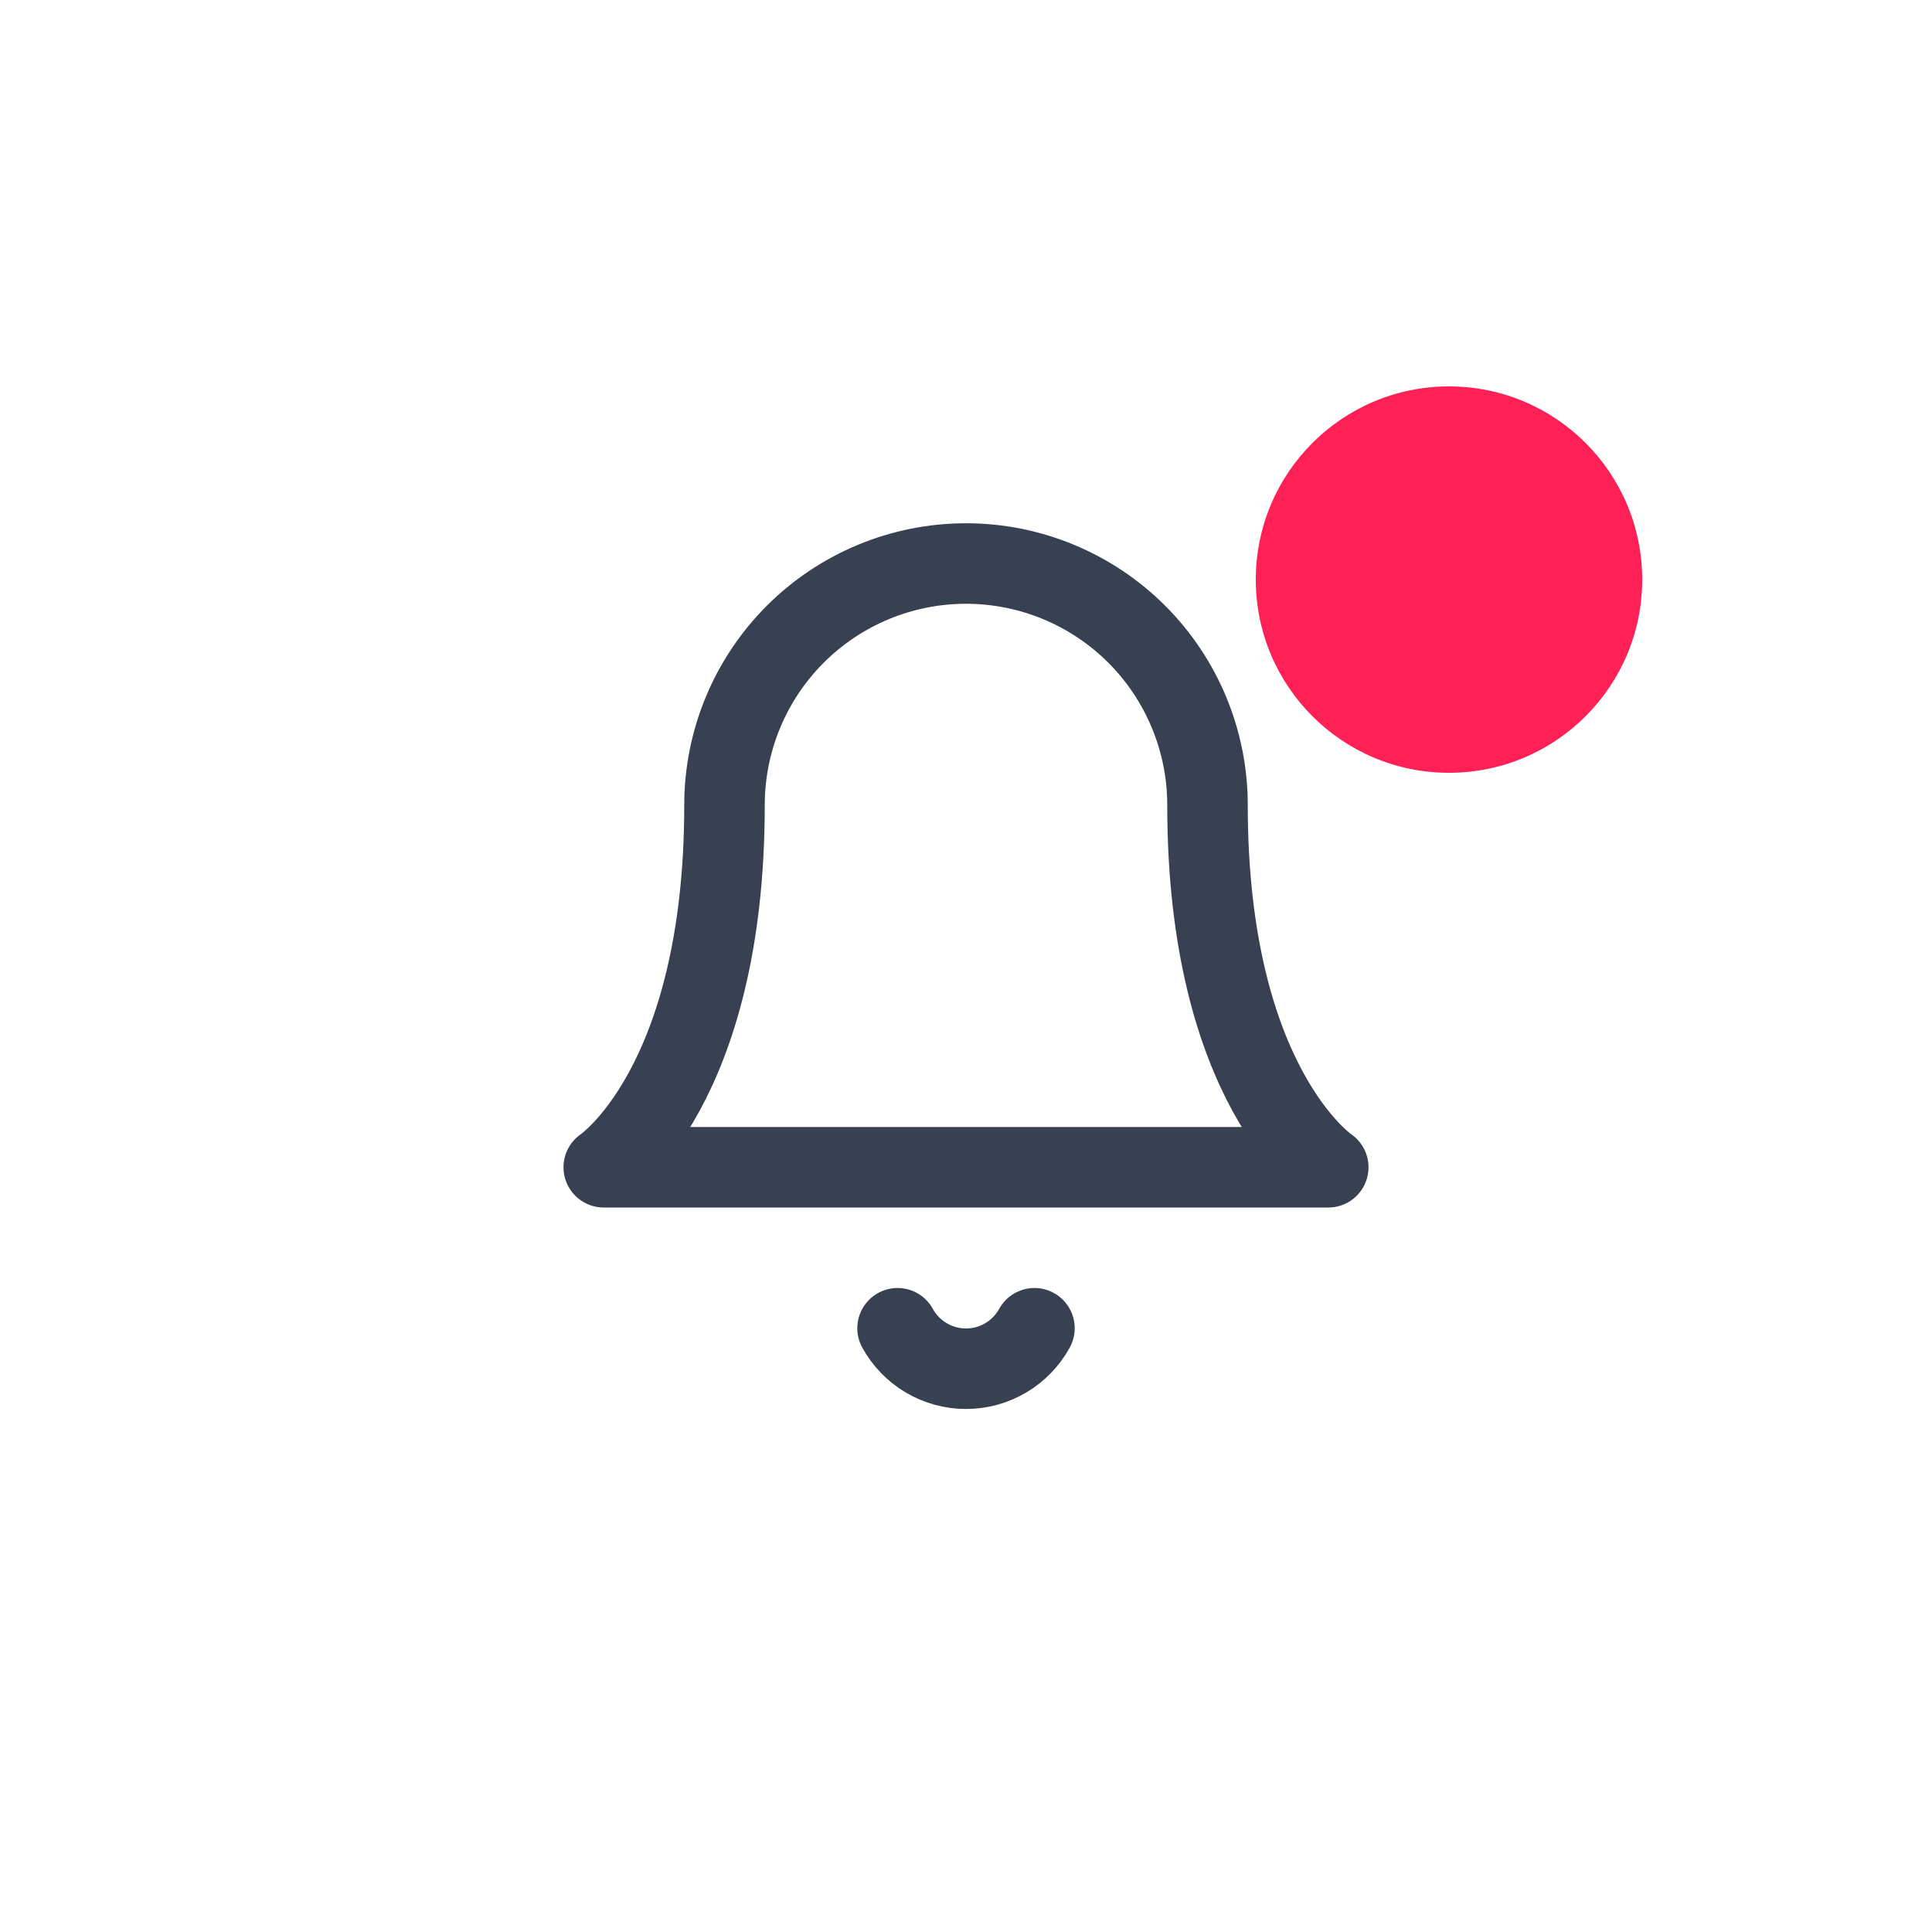
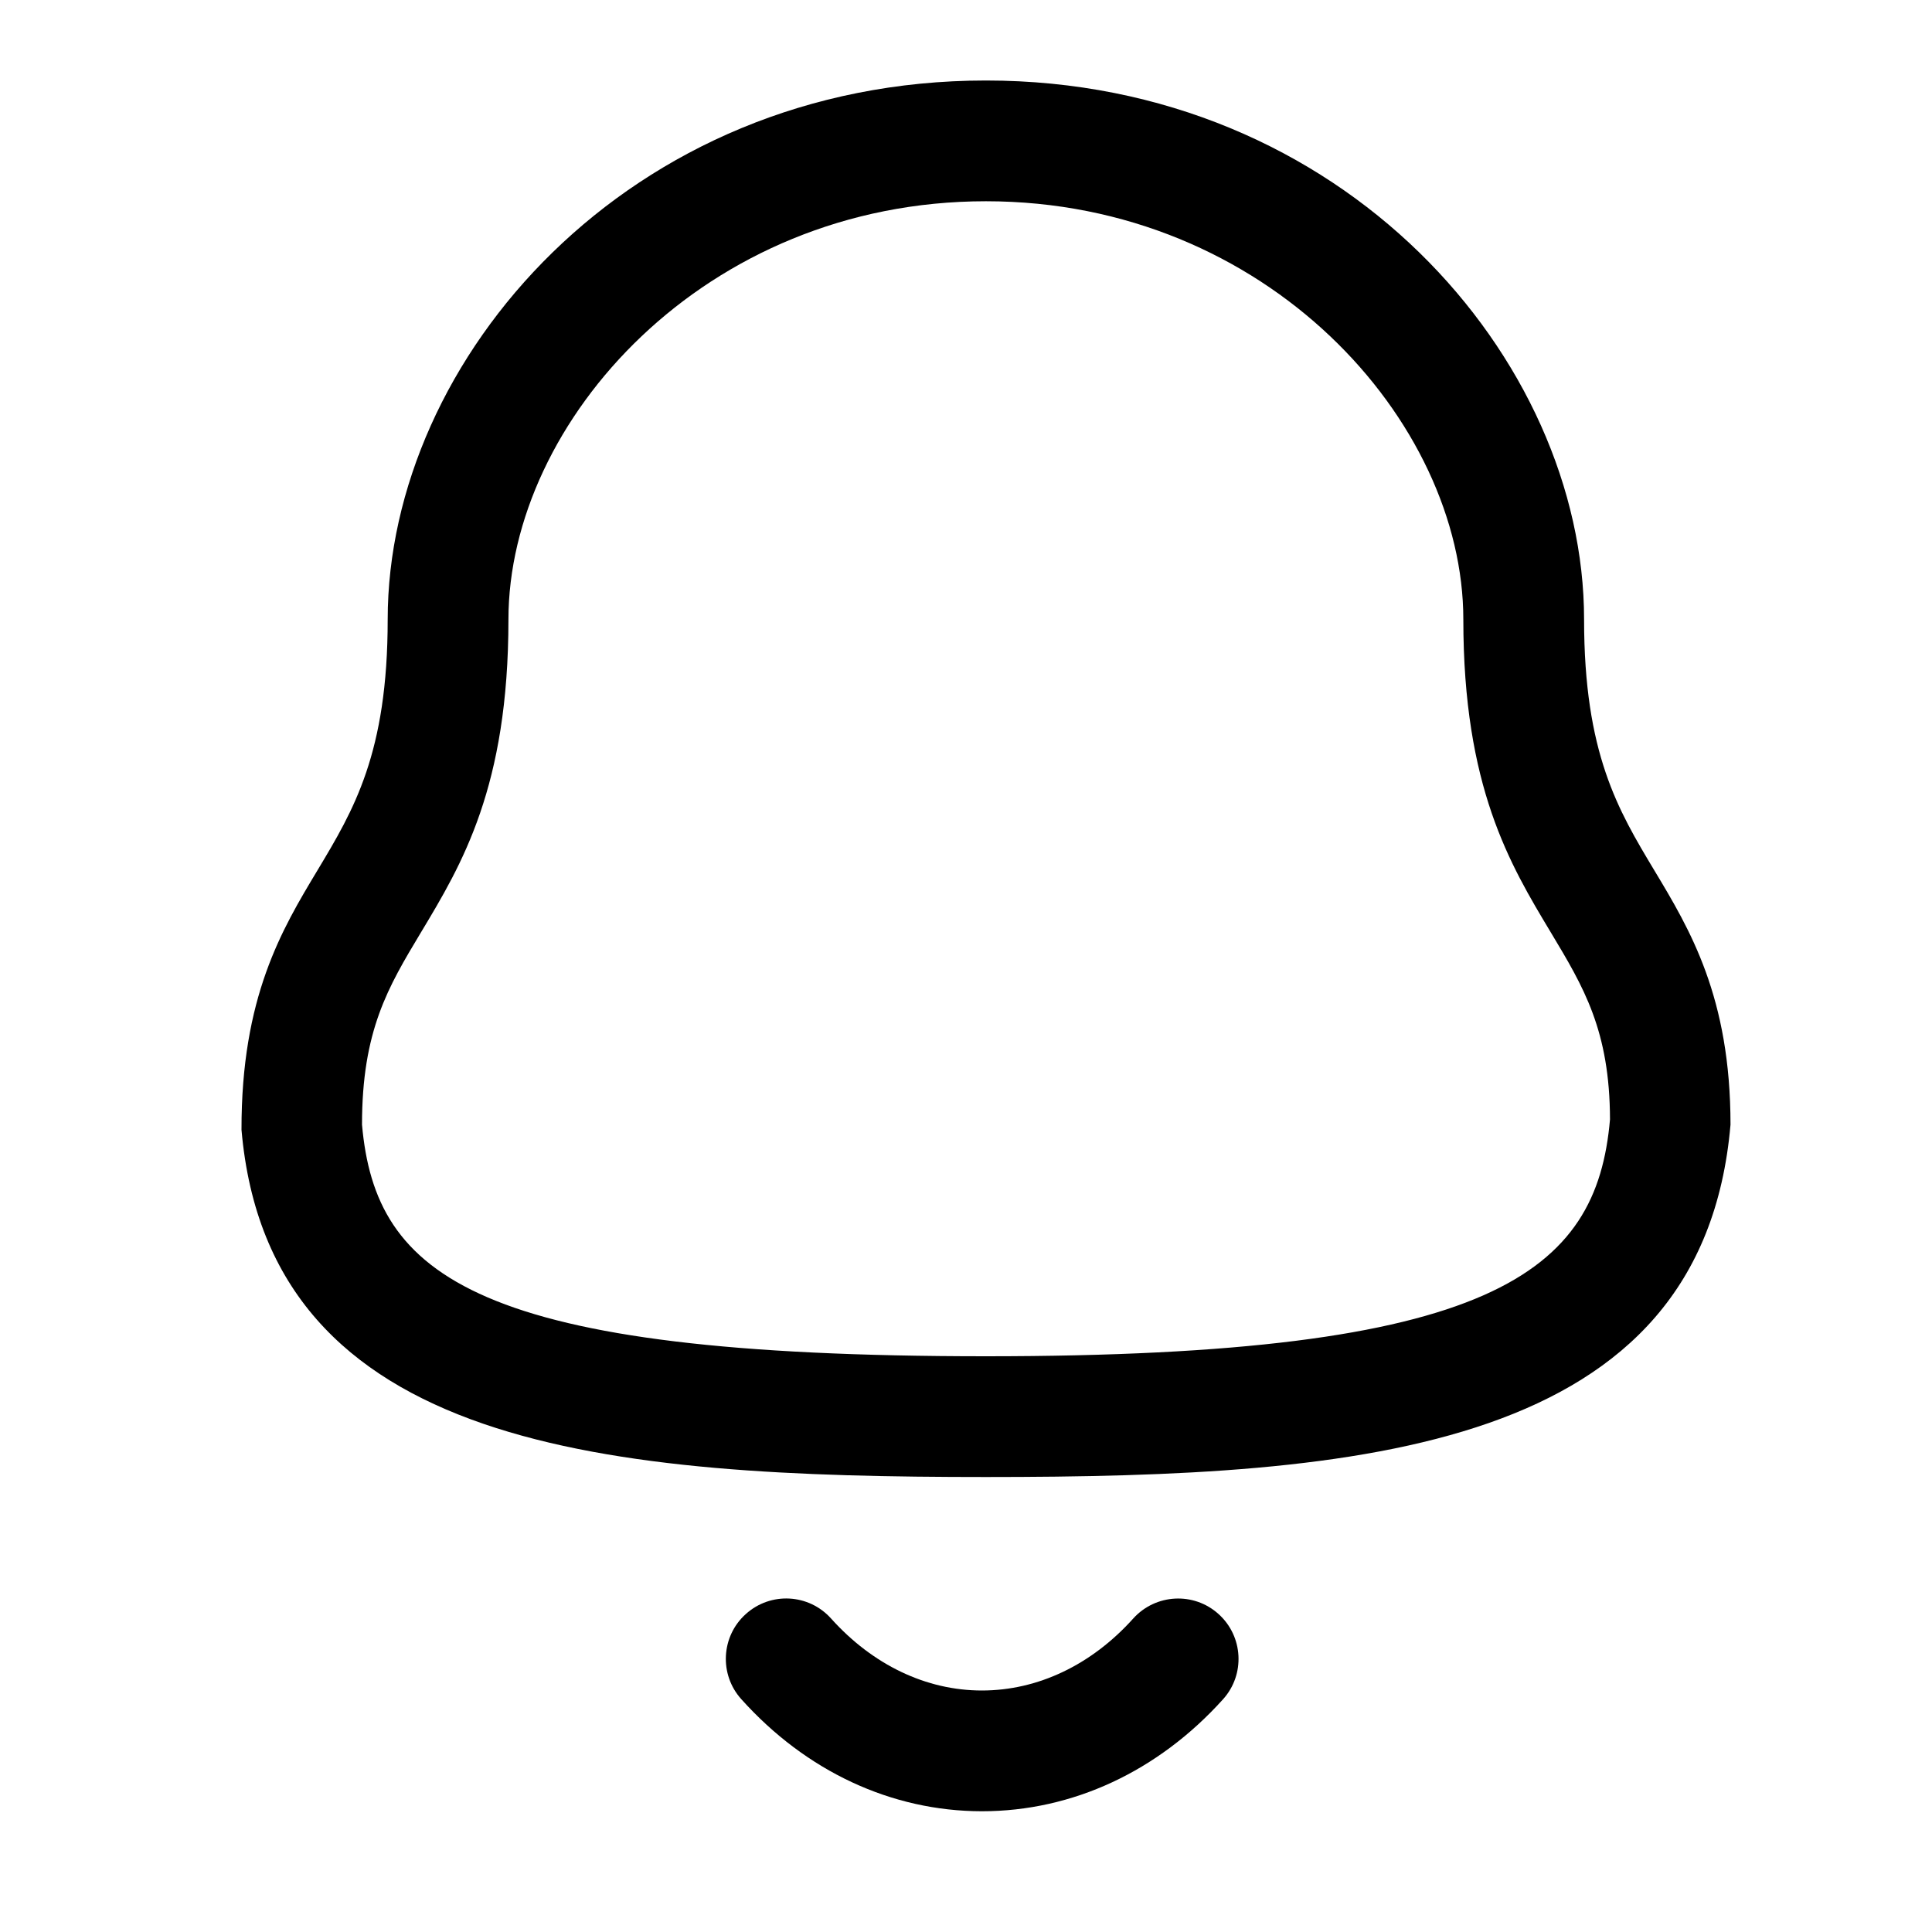
- <svg xmlns="http://www.w3.org/2000/svg" preserveAspectRatio="none" overflow="visible" style="display: block;" width="40" height="40" viewBox="0 0 40 40" fill="none">
-   <g id="Notifications">
-     <g id="Bell">
-       <path id="Vector" d="M15 16.667C15 15.341 15.527 14.069 16.465 13.131C17.402 12.194 18.674 11.667 20 11.667C21.326 11.667 22.598 12.194 23.535 13.131C24.473 14.069 25 15.341 25 16.667C25 22.5 27.5 24.167 27.5 24.167H12.5C12.5 24.167 15 22.5 15 16.667Z" stroke="#374151" stroke-width="1.667" stroke-linecap="round" stroke-linejoin="round" />
-       <path id="Vector_2" d="M18.583 27.5C18.723 27.754 18.928 27.965 19.177 28.113C19.426 28.26 19.71 28.338 20 28.338C20.29 28.338 20.574 28.26 20.823 28.113C21.072 27.965 21.277 27.754 21.417 27.5" stroke="#374151" stroke-width="1.667" stroke-linecap="round" stroke-linejoin="round" />
-     </g>
-     <circle id="Dot" cx="30" cy="12" r="4" fill="#FF2056" />
-   </g>
+ <svg xmlns="http://www.w3.org/2000/svg" width="24" height="24" viewBox="0 0 24 24" fill="none">
+   <path fill-rule="evenodd" clip-rule="evenodd" d="M12.247 2.5C8.752 2.5 6.316 5.238 6.316 7.695C6.316 9.774 5.739 10.735 5.229 11.583C4.82 12.264 4.497 12.802 4.497 13.971C4.664 15.857 5.909 16.848 12.247 16.848C18.55 16.848 19.834 15.813 20 13.906C19.997 12.802 19.674 12.264 19.265 11.583C18.755 10.735 18.178 9.774 18.178 7.695C18.178 5.238 15.742 2.5 12.247 2.5ZM12.247 18.348C7.571 18.348 3.345 18.018 3 14.035C2.997 12.387 3.5 11.549 3.944 10.811C4.393 10.063 4.816 9.358 4.816 7.695C4.816 4.462 7.802 1 12.247 1C16.692 1 19.678 4.462 19.678 7.695C19.678 9.358 20.101 10.063 20.55 10.811C20.994 11.549 21.497 12.387 21.497 13.971C21.148 18.018 16.923 18.348 12.247 18.348Z" fill="black" />
+   <path fill-rule="evenodd" clip-rule="evenodd" d="M12.198 22.5H12.196C11.075 22.499 10.014 22.005 9.209 21.108C8.932 20.801 8.957 20.326 9.265 20.05C9.573 19.772 10.047 19.797 10.324 20.106C10.842 20.683 11.507 21 12.197 21H12.198C12.891 21 13.559 20.683 14.078 20.105C14.356 19.798 14.83 19.773 15.137 20.05C15.445 20.327 15.47 20.802 15.193 21.109C14.385 22.006 13.322 22.5 12.198 22.5Z" fill="black" />
</svg>
